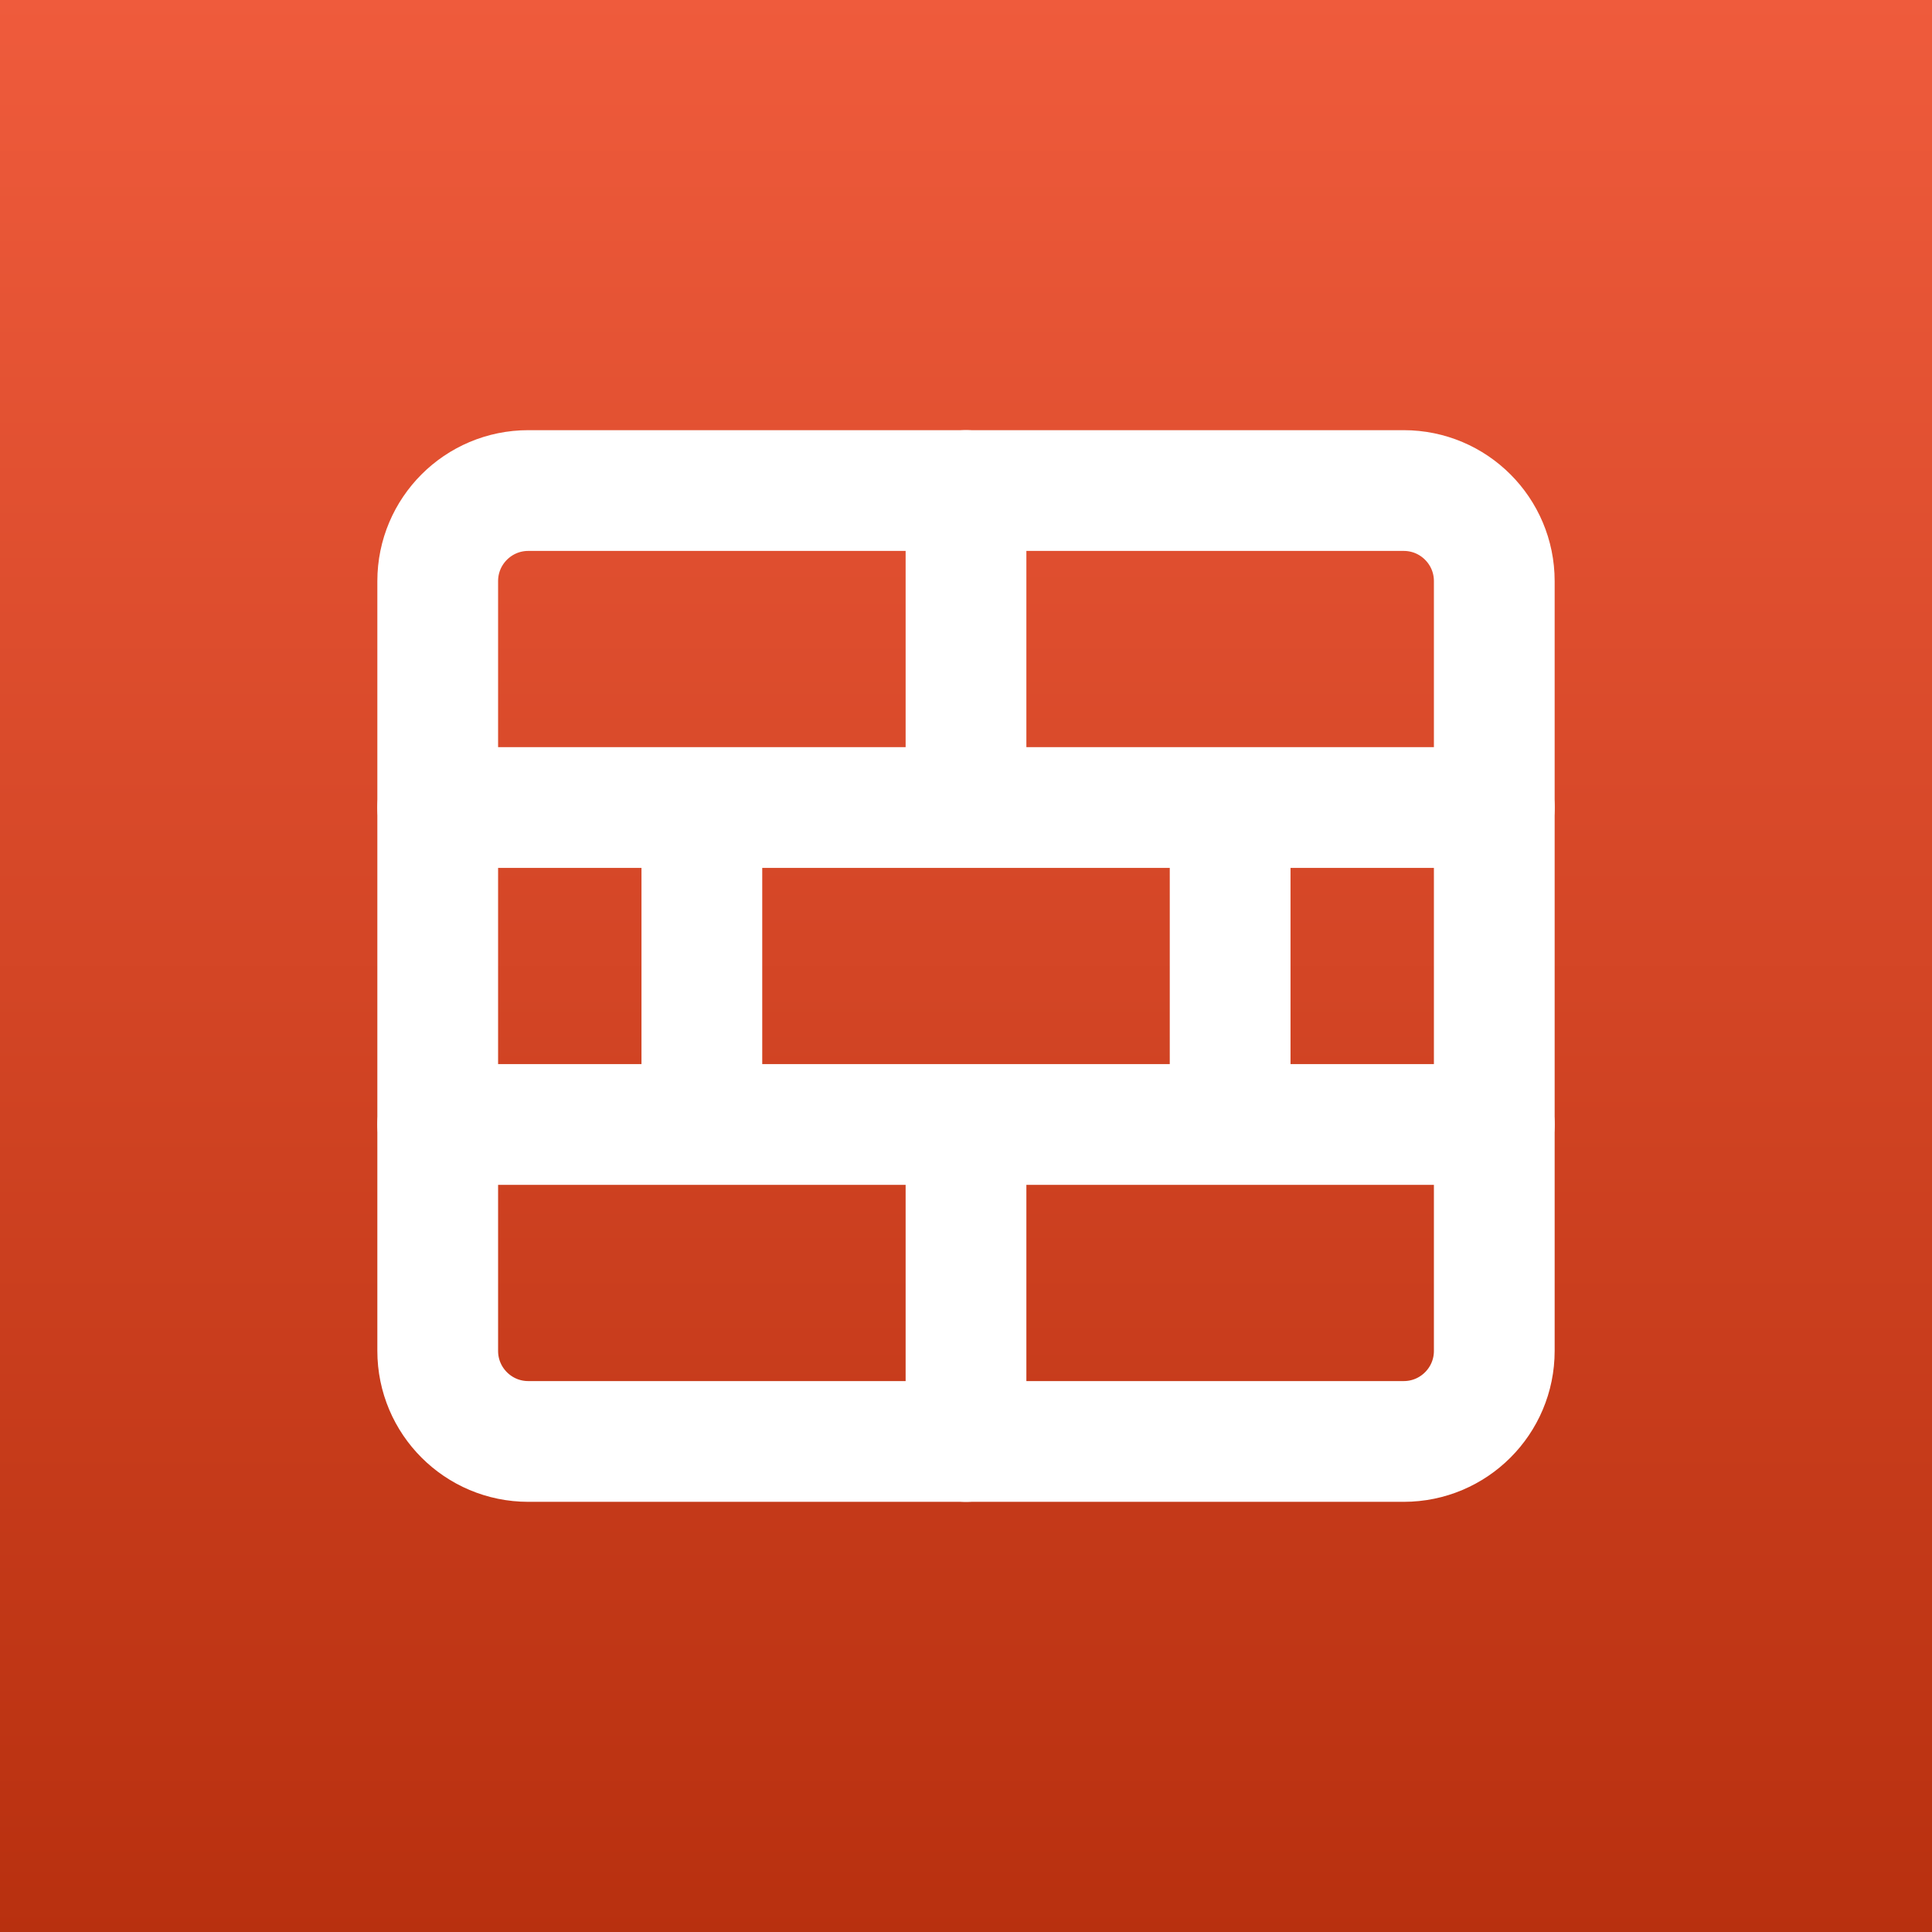
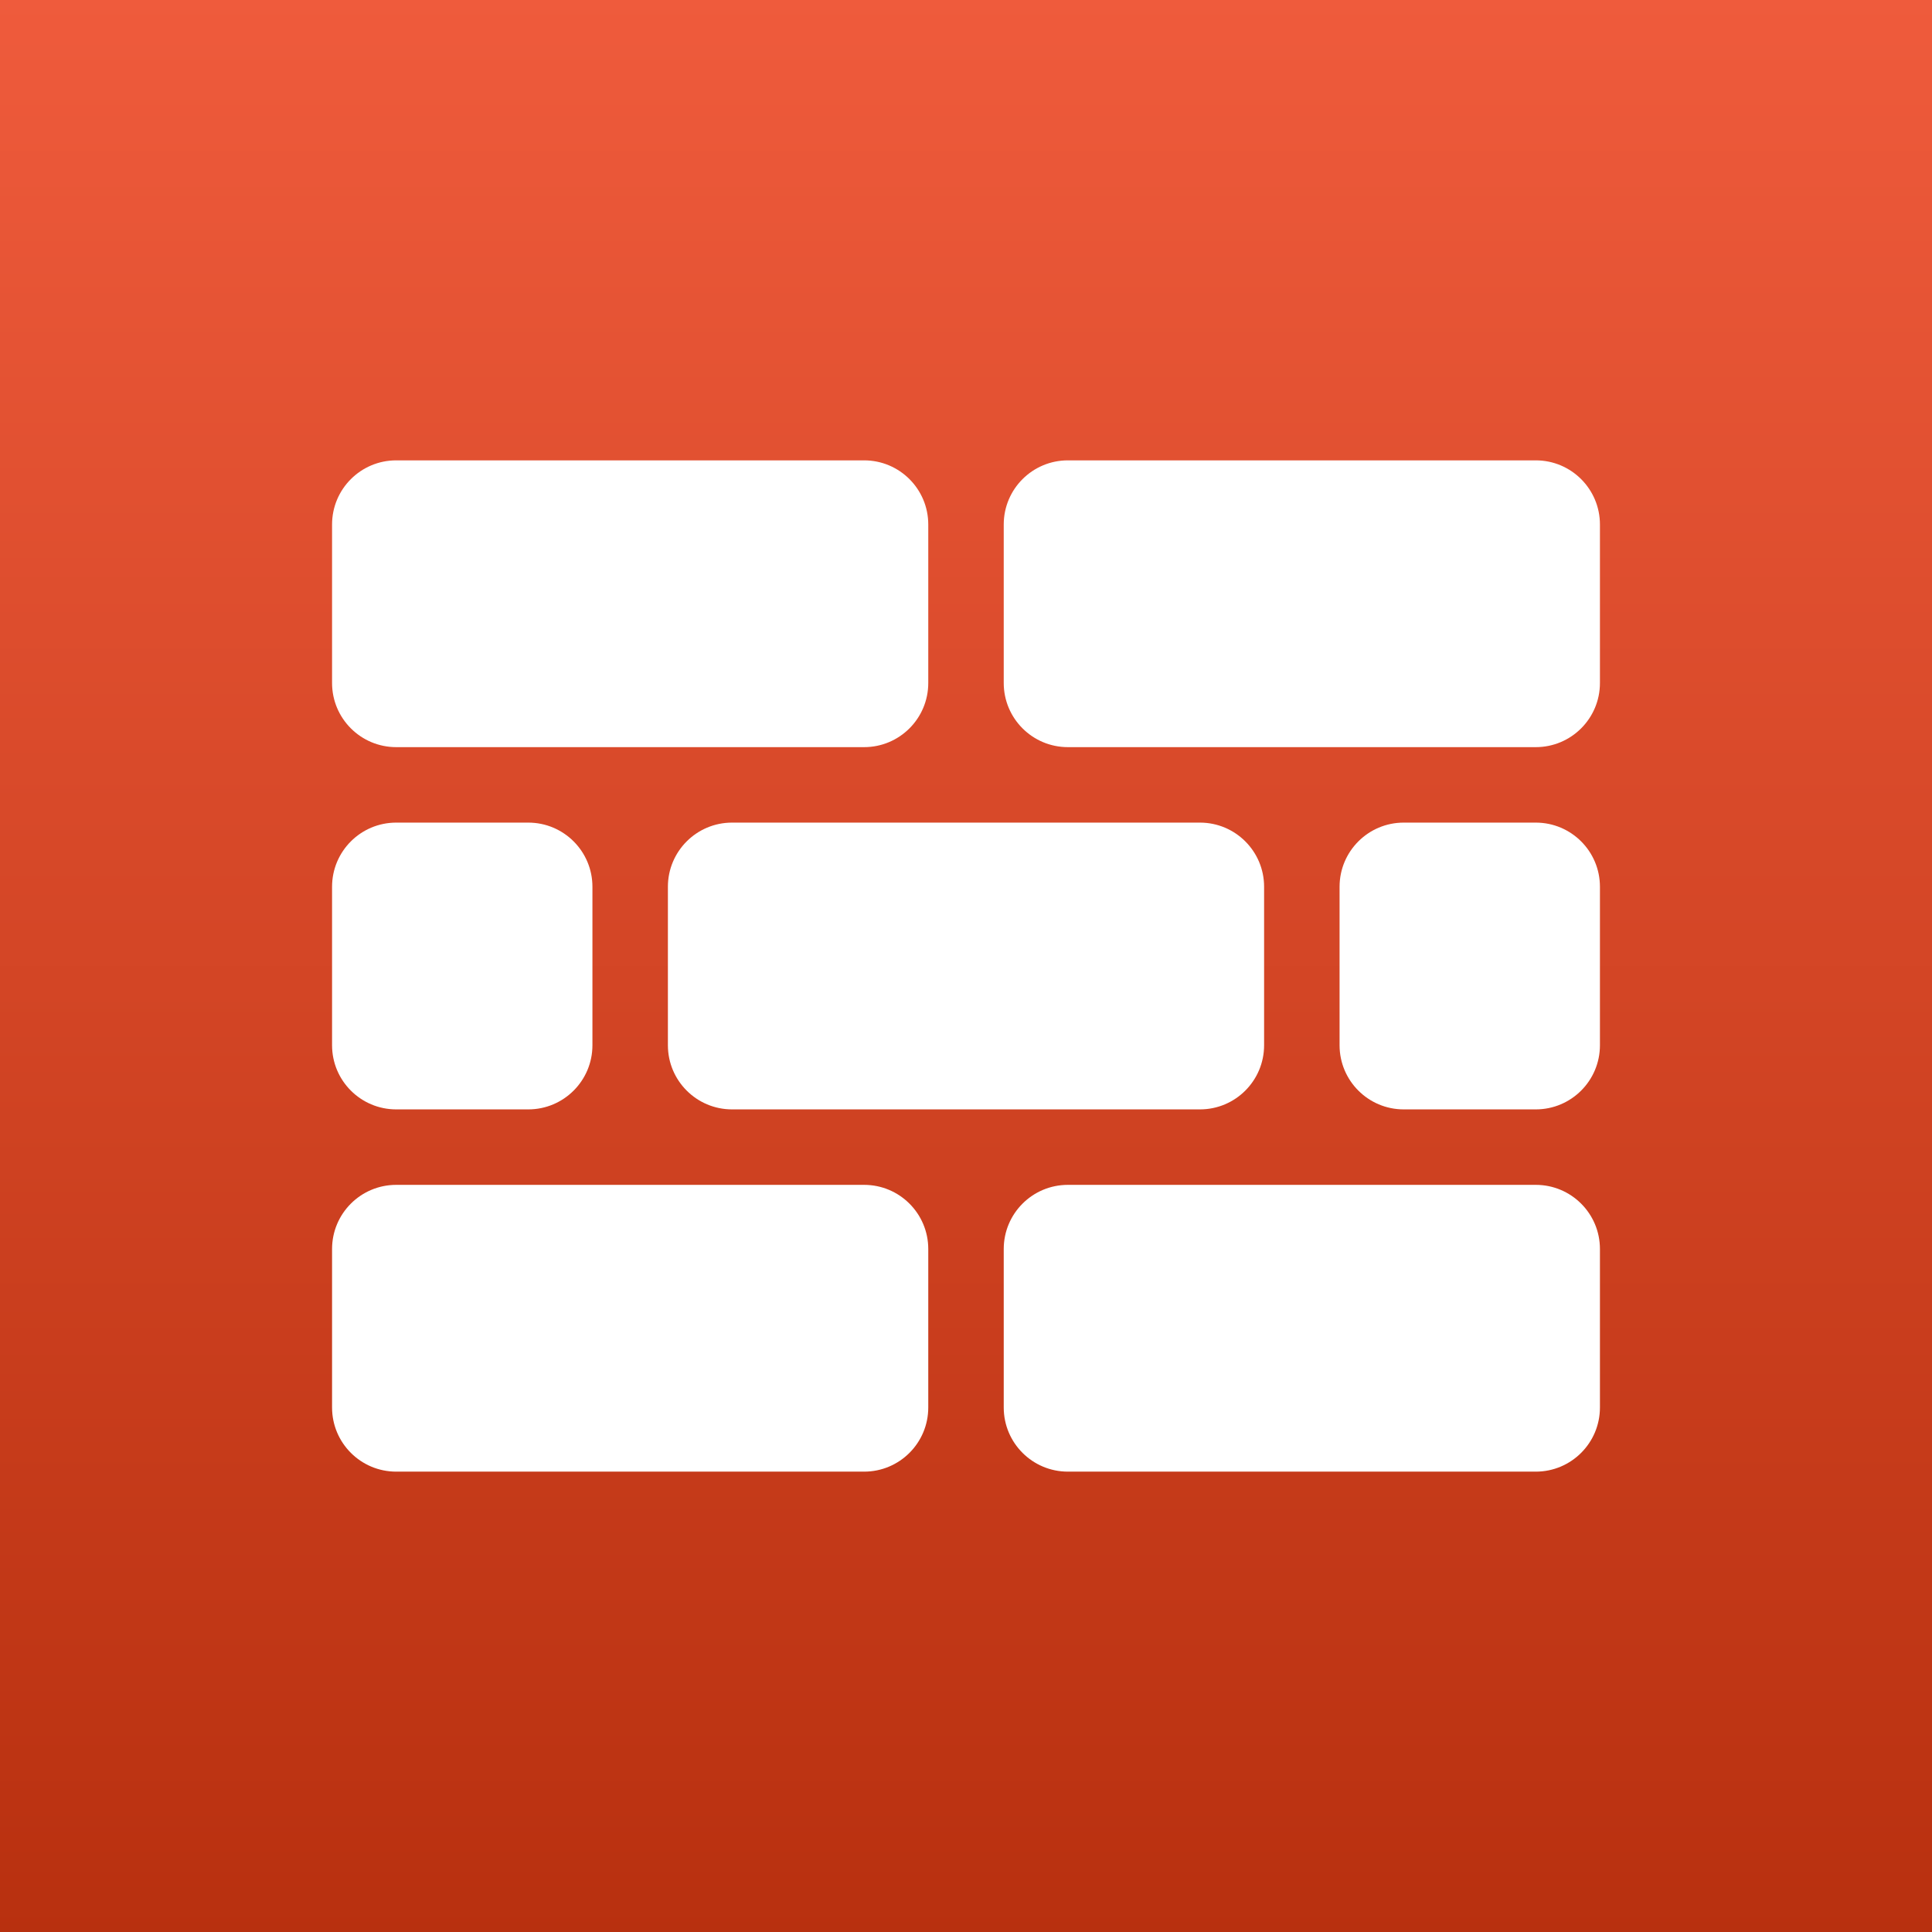
<svg xmlns="http://www.w3.org/2000/svg" width="1024" height="1024" viewBox="0 0 1024 1024">
  <defs>
    <linearGradient id="g" x1="0" y1="0" x2="0" y2="1">
      <stop offset="0" stop-color="#ef5b3c" />
      <stop offset="1" stop-color="#b8300f" />
    </linearGradient>
  </defs>
  <rect width="1024" height="1024" rx="0" fill="url(#g)" />
-   <g fill="none" stroke="#fff" stroke-linecap="round" stroke-linejoin="round" stroke-width="64">
-     <rect x="232" y="260" width="560" height="504" rx="48" />
-     <path d="M232 428H792M232 596H792M512 260V428M372 428V596M652 428V596M512 596V764" />
+   <g fill="#fff">
+     <rect x="176" y="244" width="316" height="152" rx="34" />
+     <rect x="532" y="244" width="316" height="152" rx="34" />
+     <rect x="176" y="436" width="138" height="152" rx="34" />
+     <rect x="354" y="436" width="316" height="152" rx="34" />
+     <rect x="710" y="436" width="138" height="152" rx="34" />
+     <rect x="176" y="628" width="316" height="152" rx="34" />
+     <rect x="532" y="628" width="316" height="152" rx="34" />
  </g>
</svg>
